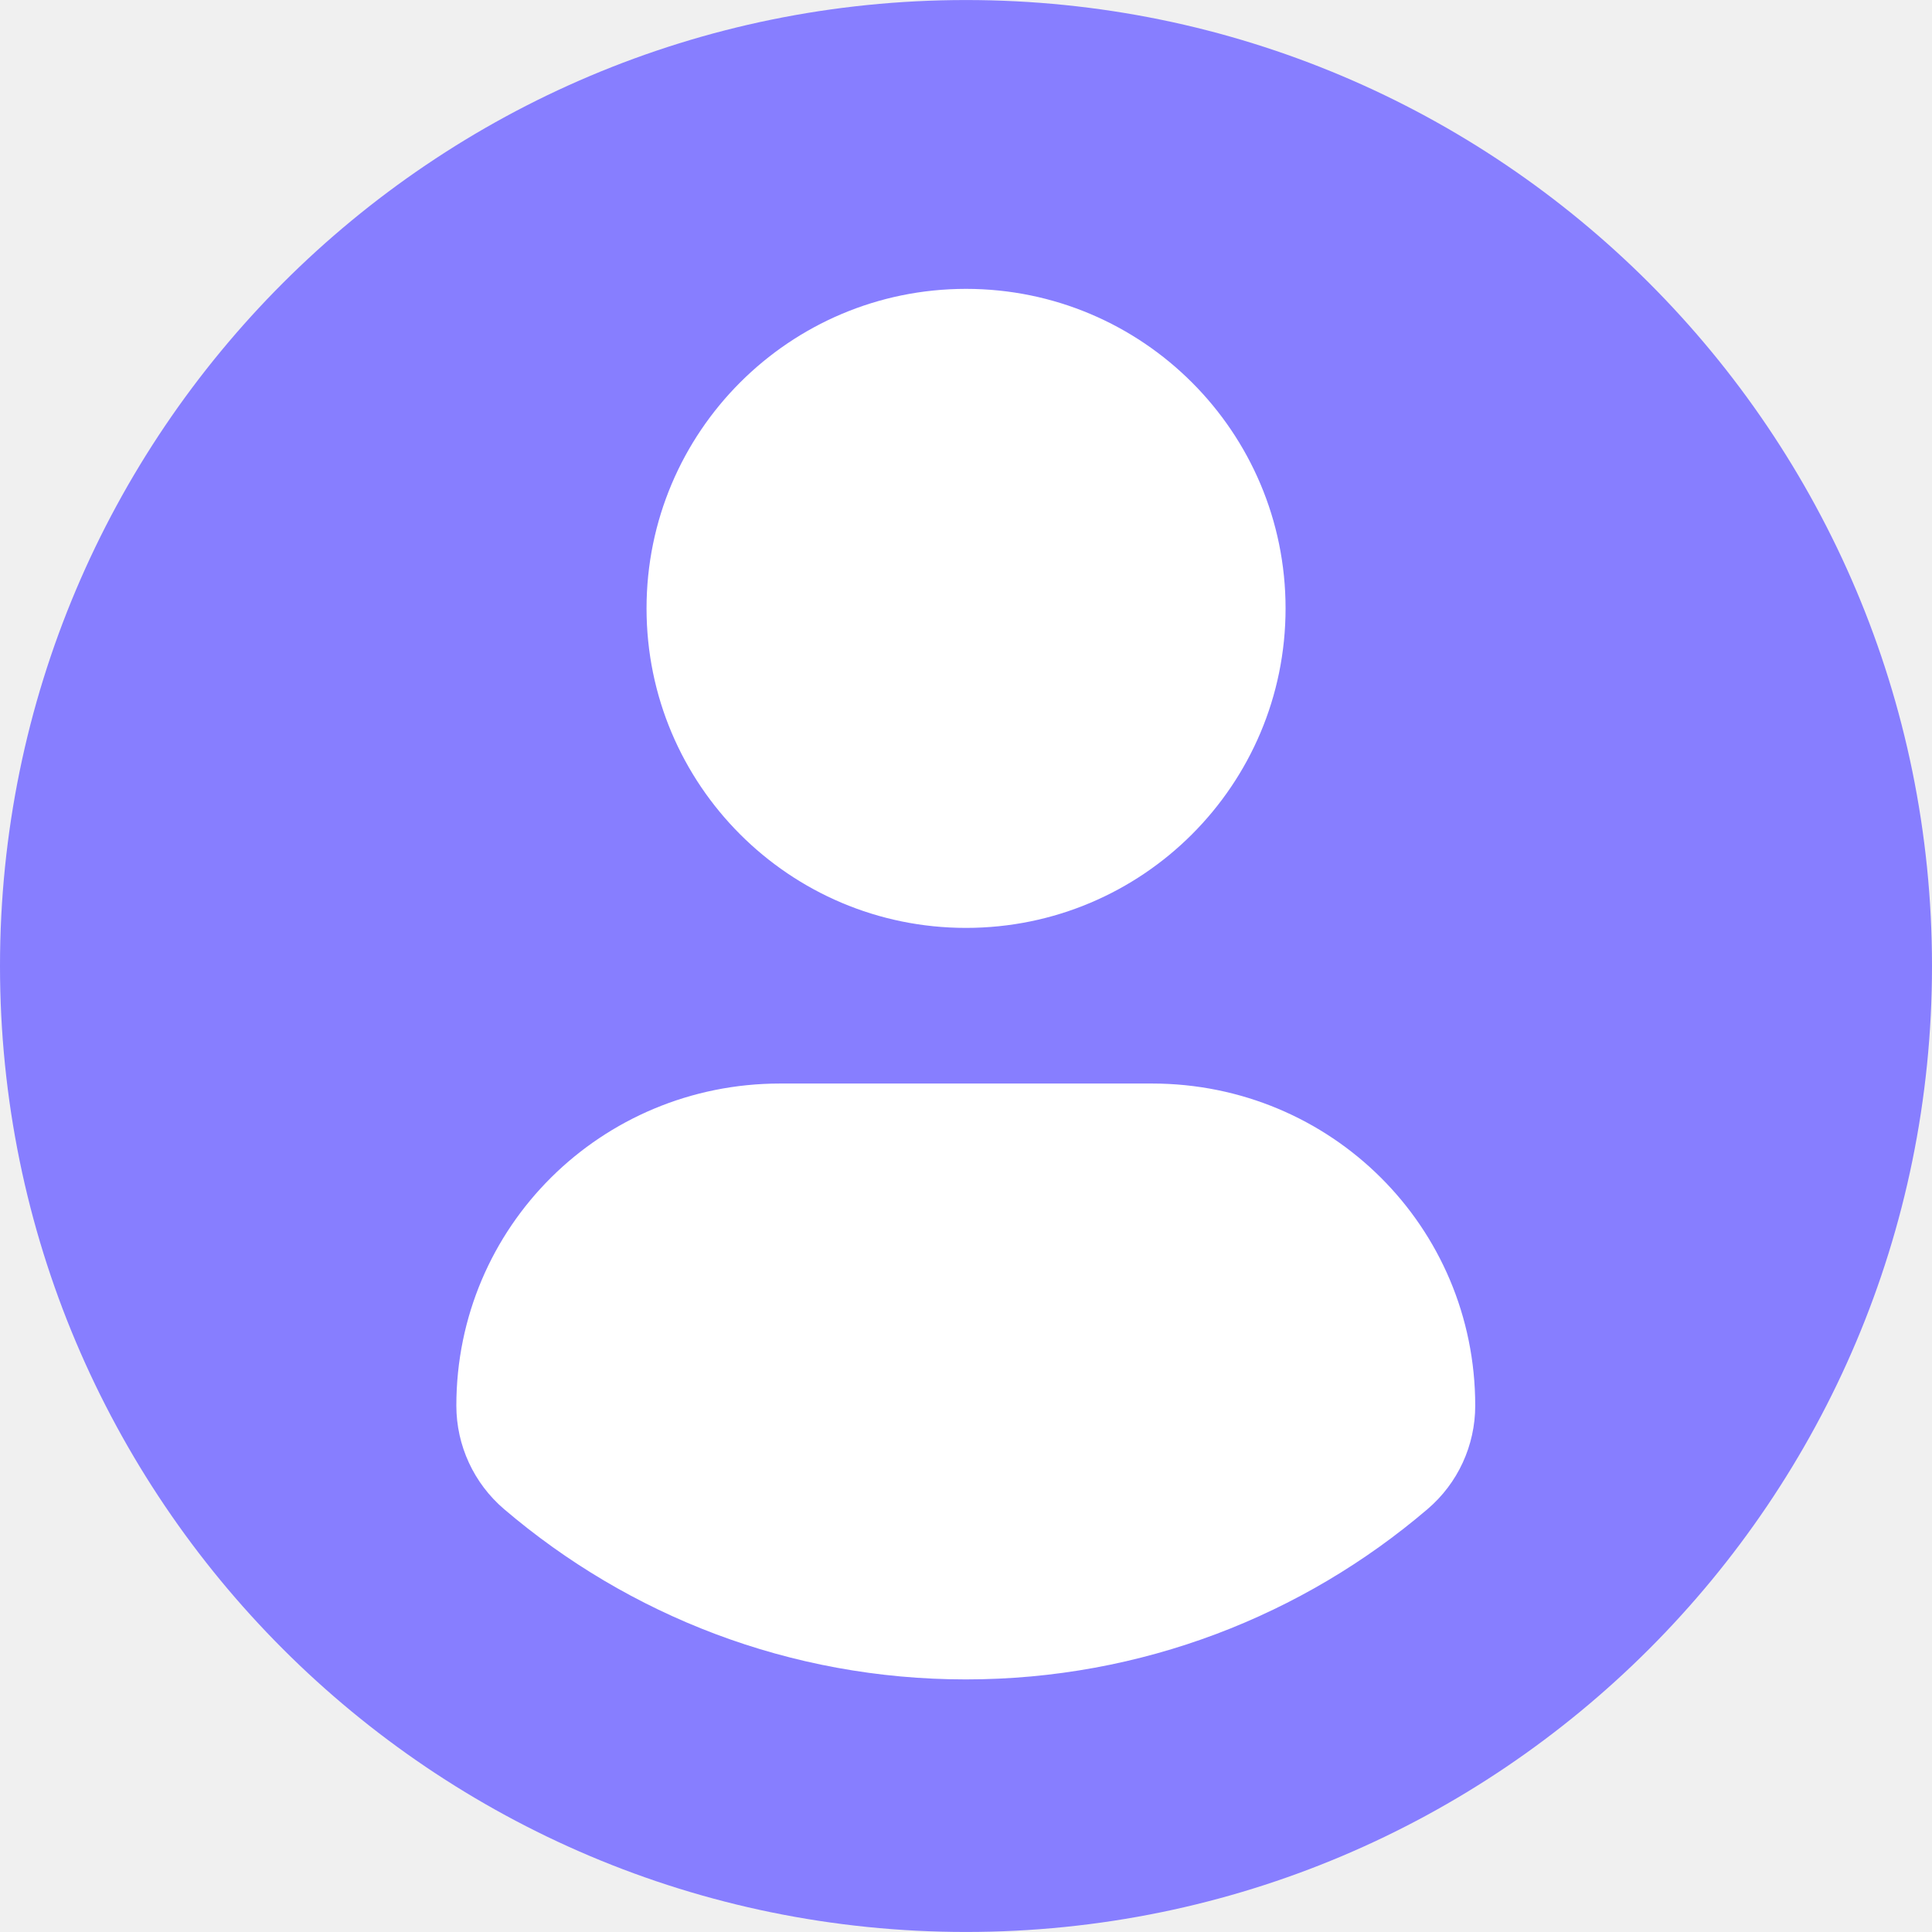
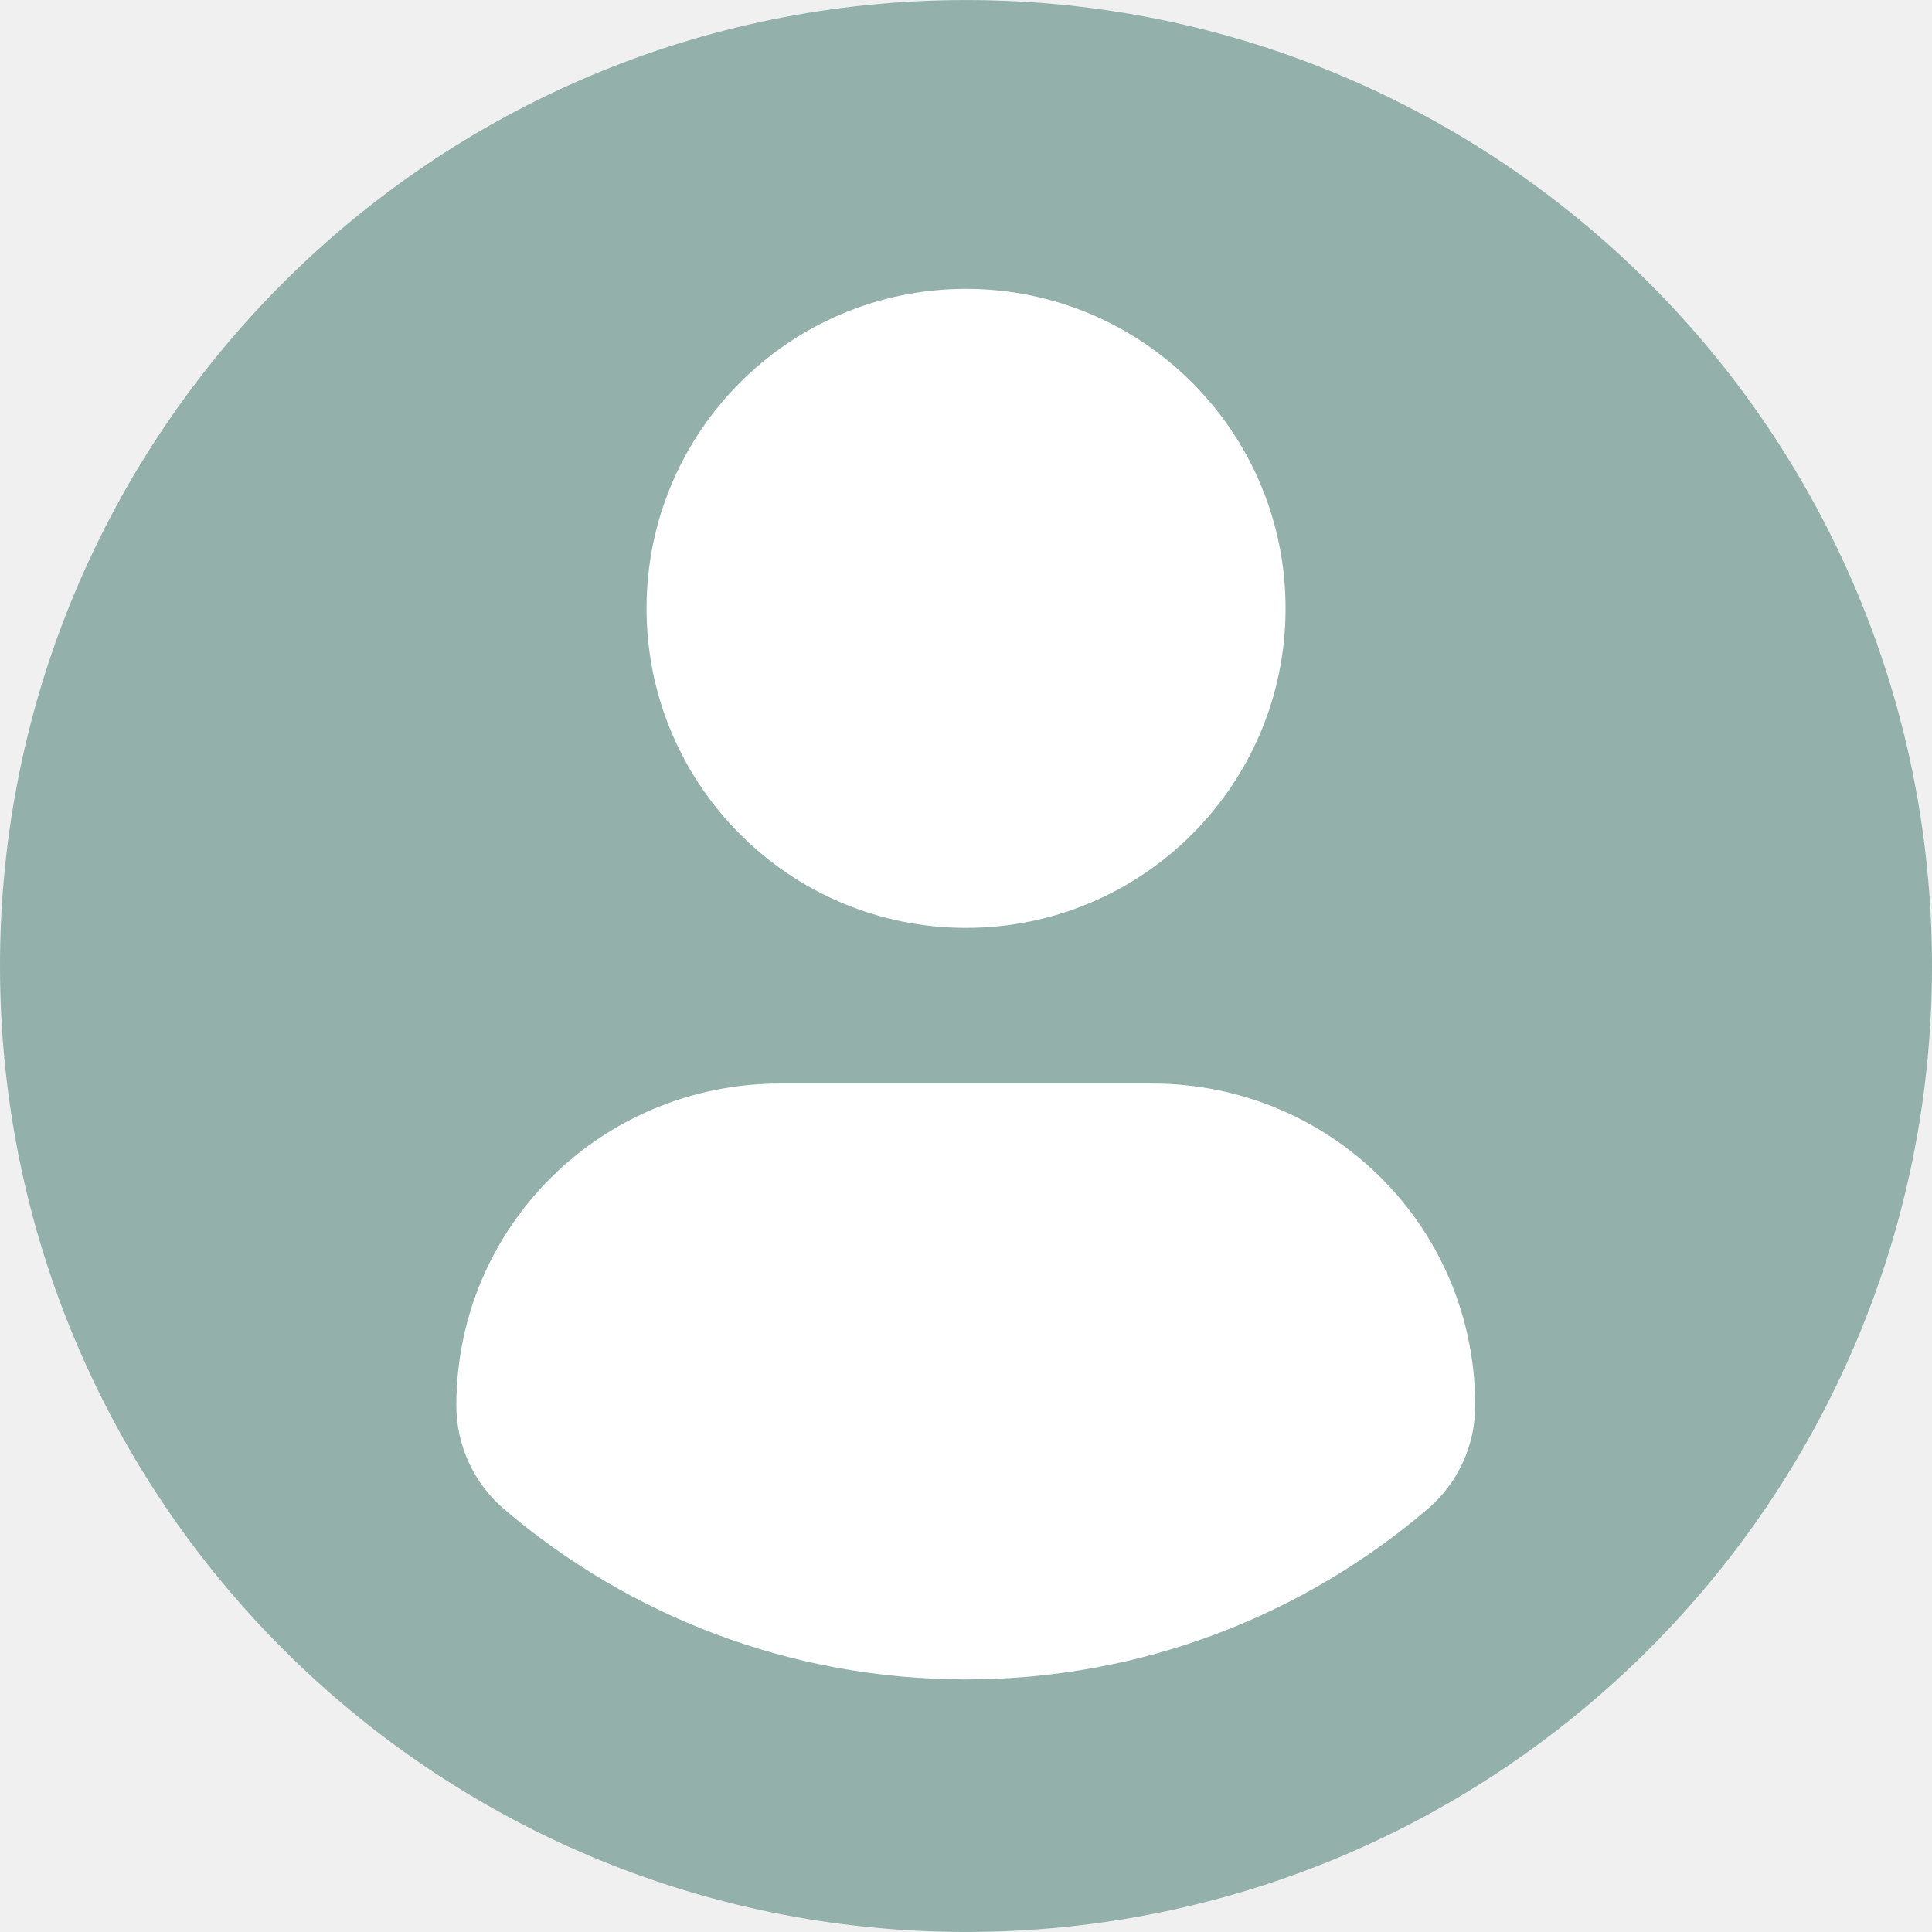
<svg xmlns="http://www.w3.org/2000/svg" width="54" height="54" viewBox="0 0 54 54" fill="none">
  <g clip-path="url(#clip0_1574_2829)">
    <ellipse cx="27.034" cy="26.966" rx="26.494" ry="25.954" fill="white" />
-     <path d="M27 0.001C12.09 0.001 0 12.089 0 27C0 41.912 12.089 53.999 27 53.999C41.913 53.999 54 41.912 54 27C54 12.089 41.913 0.001 27 0.001ZM27 8.074C31.934 8.074 35.932 12.073 35.932 17.005C35.932 21.937 31.934 25.935 27 25.935C22.069 25.935 18.071 21.937 18.071 17.005C18.071 12.073 22.069 8.074 27 8.074ZM26.994 46.94C22.073 46.94 17.567 45.148 14.091 42.182C13.244 41.46 12.755 40.401 12.755 39.289C12.755 34.288 16.803 30.285 21.805 30.285H32.197C37.201 30.285 41.233 34.288 41.233 39.289C41.233 40.402 40.747 41.459 39.899 42.181C36.424 45.148 31.916 46.94 26.994 46.94Z" fill="#877EFF" />
+     <path d="M27 0.001C12.09 0.001 0 12.089 0 27C0 41.912 12.089 53.999 27 53.999C41.913 53.999 54 41.912 54 27C54 12.089 41.913 0.001 27 0.001ZM27 8.074C31.934 8.074 35.932 12.073 35.932 17.005C35.932 21.937 31.934 25.935 27 25.935C22.069 25.935 18.071 21.937 18.071 17.005C18.071 12.073 22.069 8.074 27 8.074ZM26.994 46.94C22.073 46.94 17.567 45.148 14.091 42.182C13.244 41.46 12.755 40.401 12.755 39.289C12.755 34.288 16.803 30.285 21.805 30.285H32.197C37.201 30.285 41.233 34.288 41.233 39.289C41.233 40.402 40.747 41.459 39.899 42.181C36.424 45.148 31.916 46.94 26.994 46.94Z" fill="#93b0aa" />
  </g>
  <defs>
    <clipPath id="clip0_1574_2829">
      <rect width="54" height="54" fill="white" />
    </clipPath>
  </defs>
</svg>
